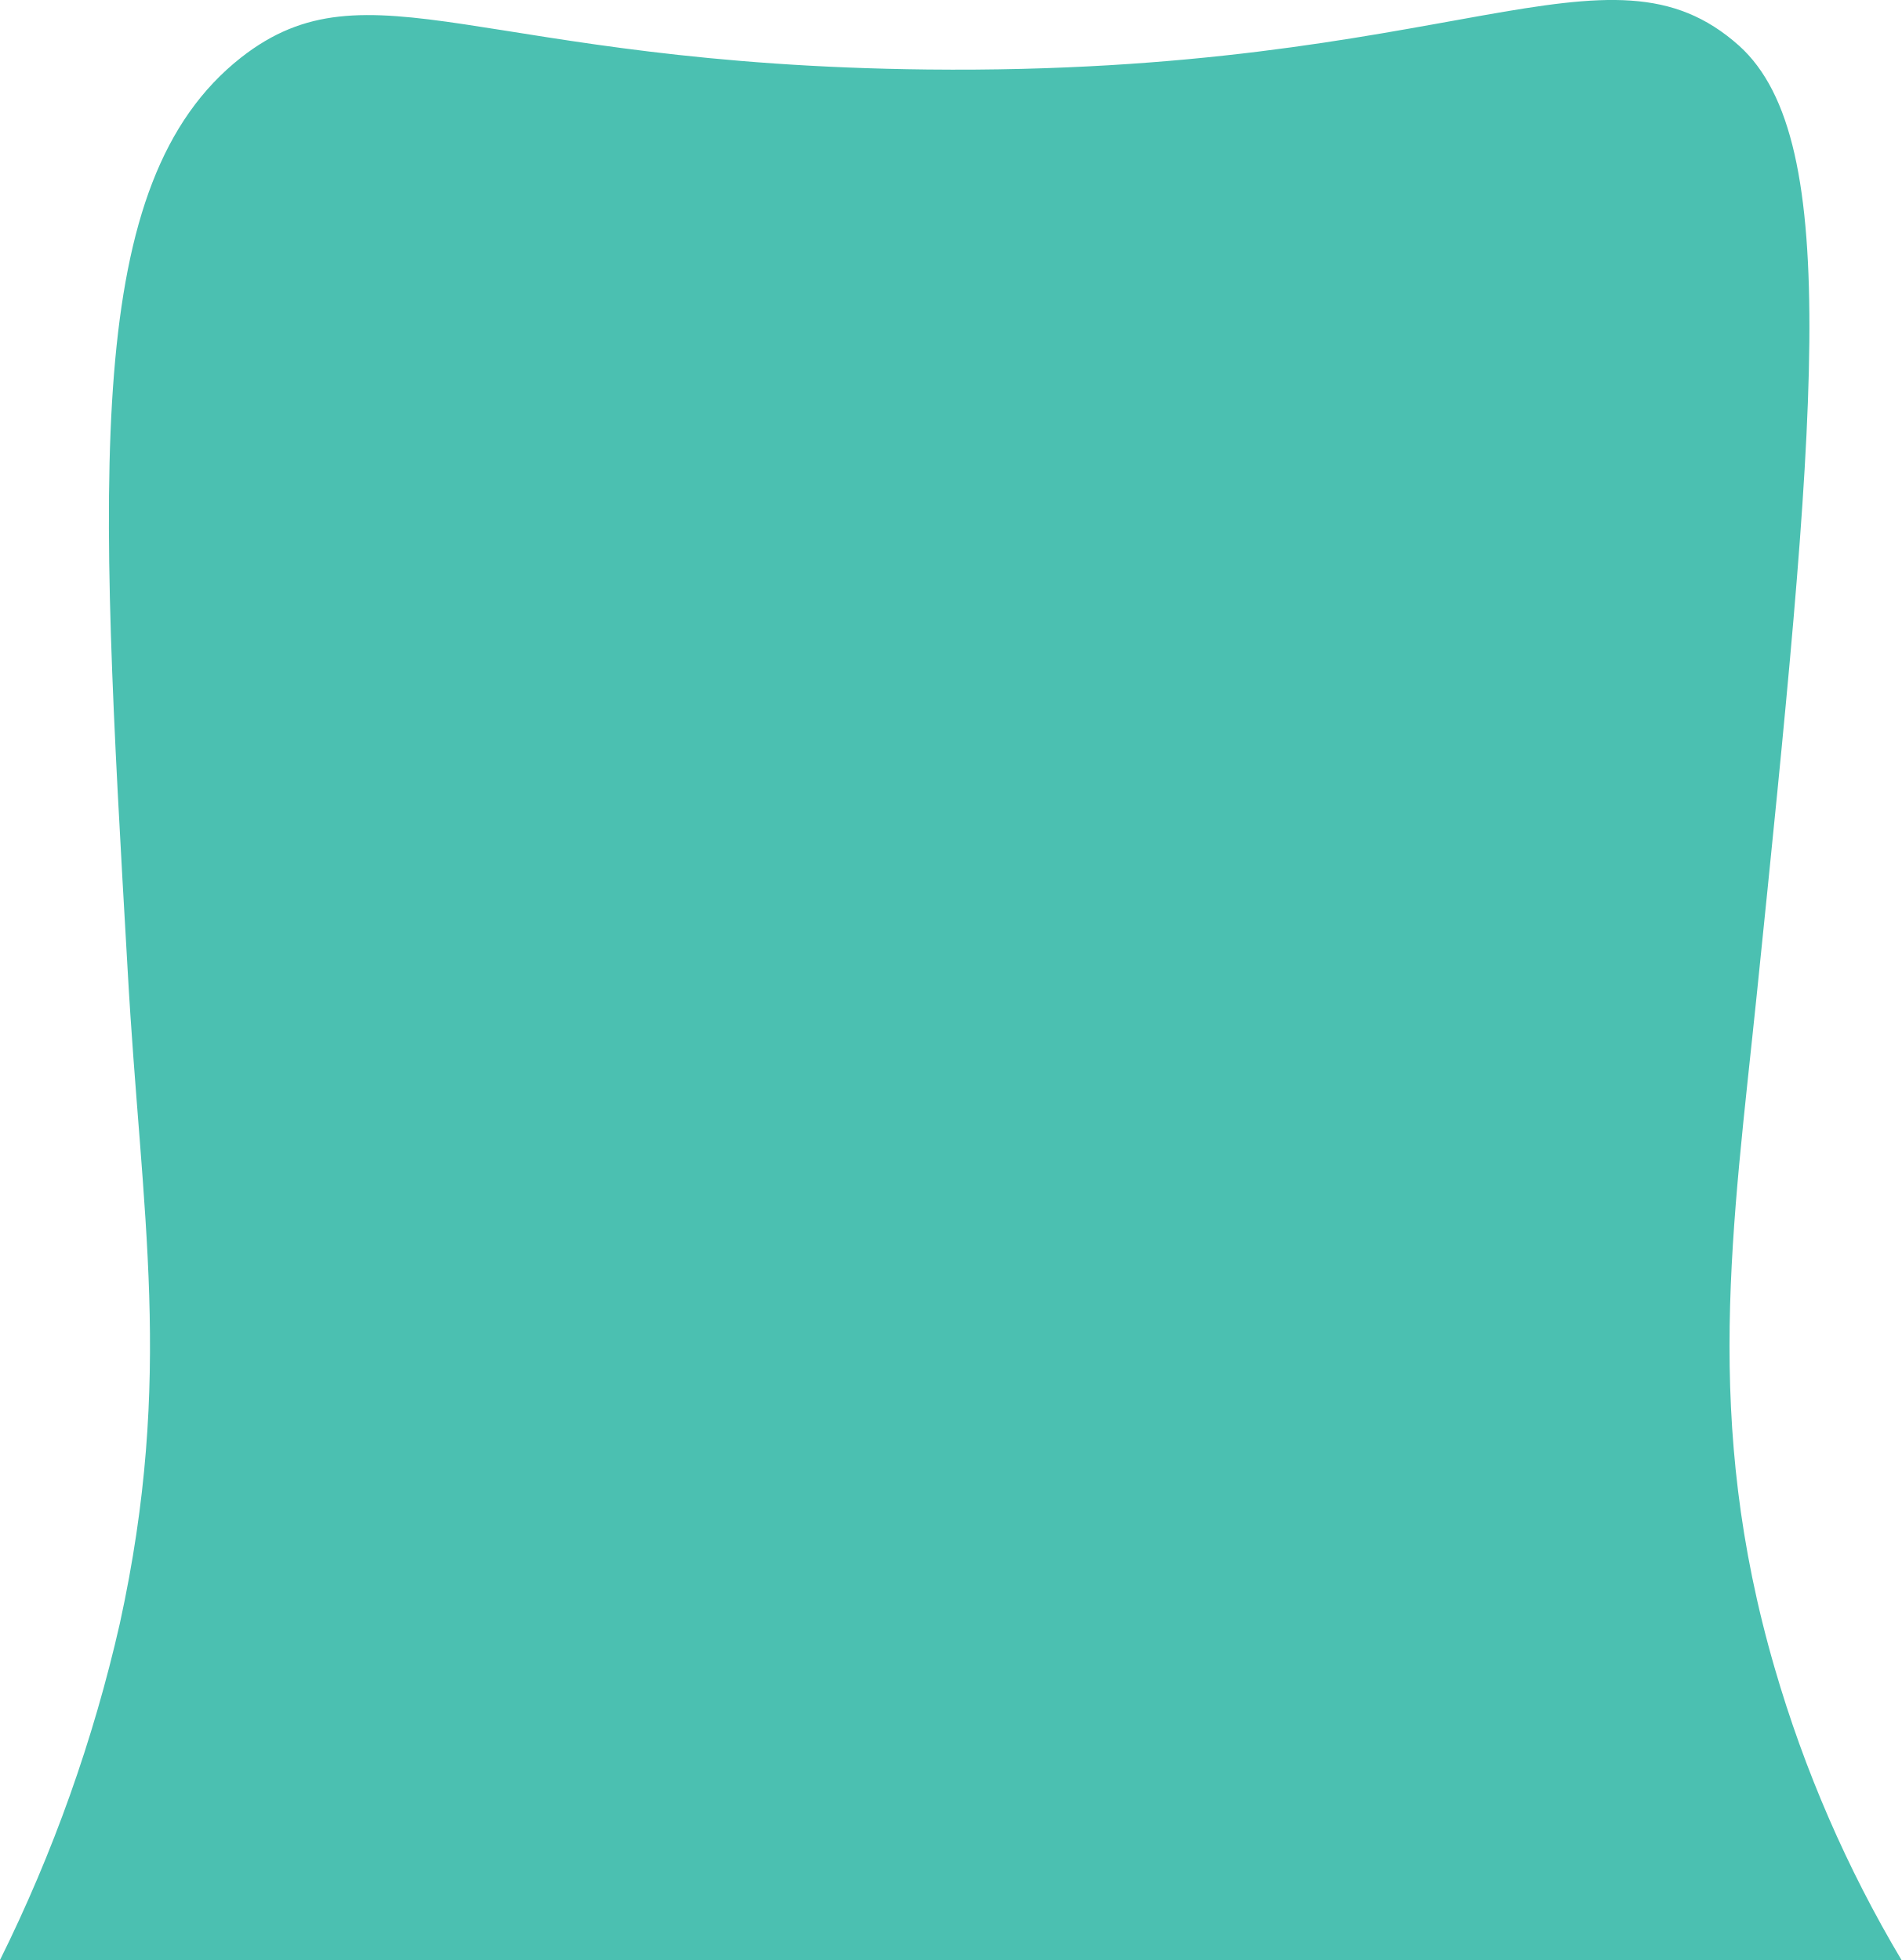
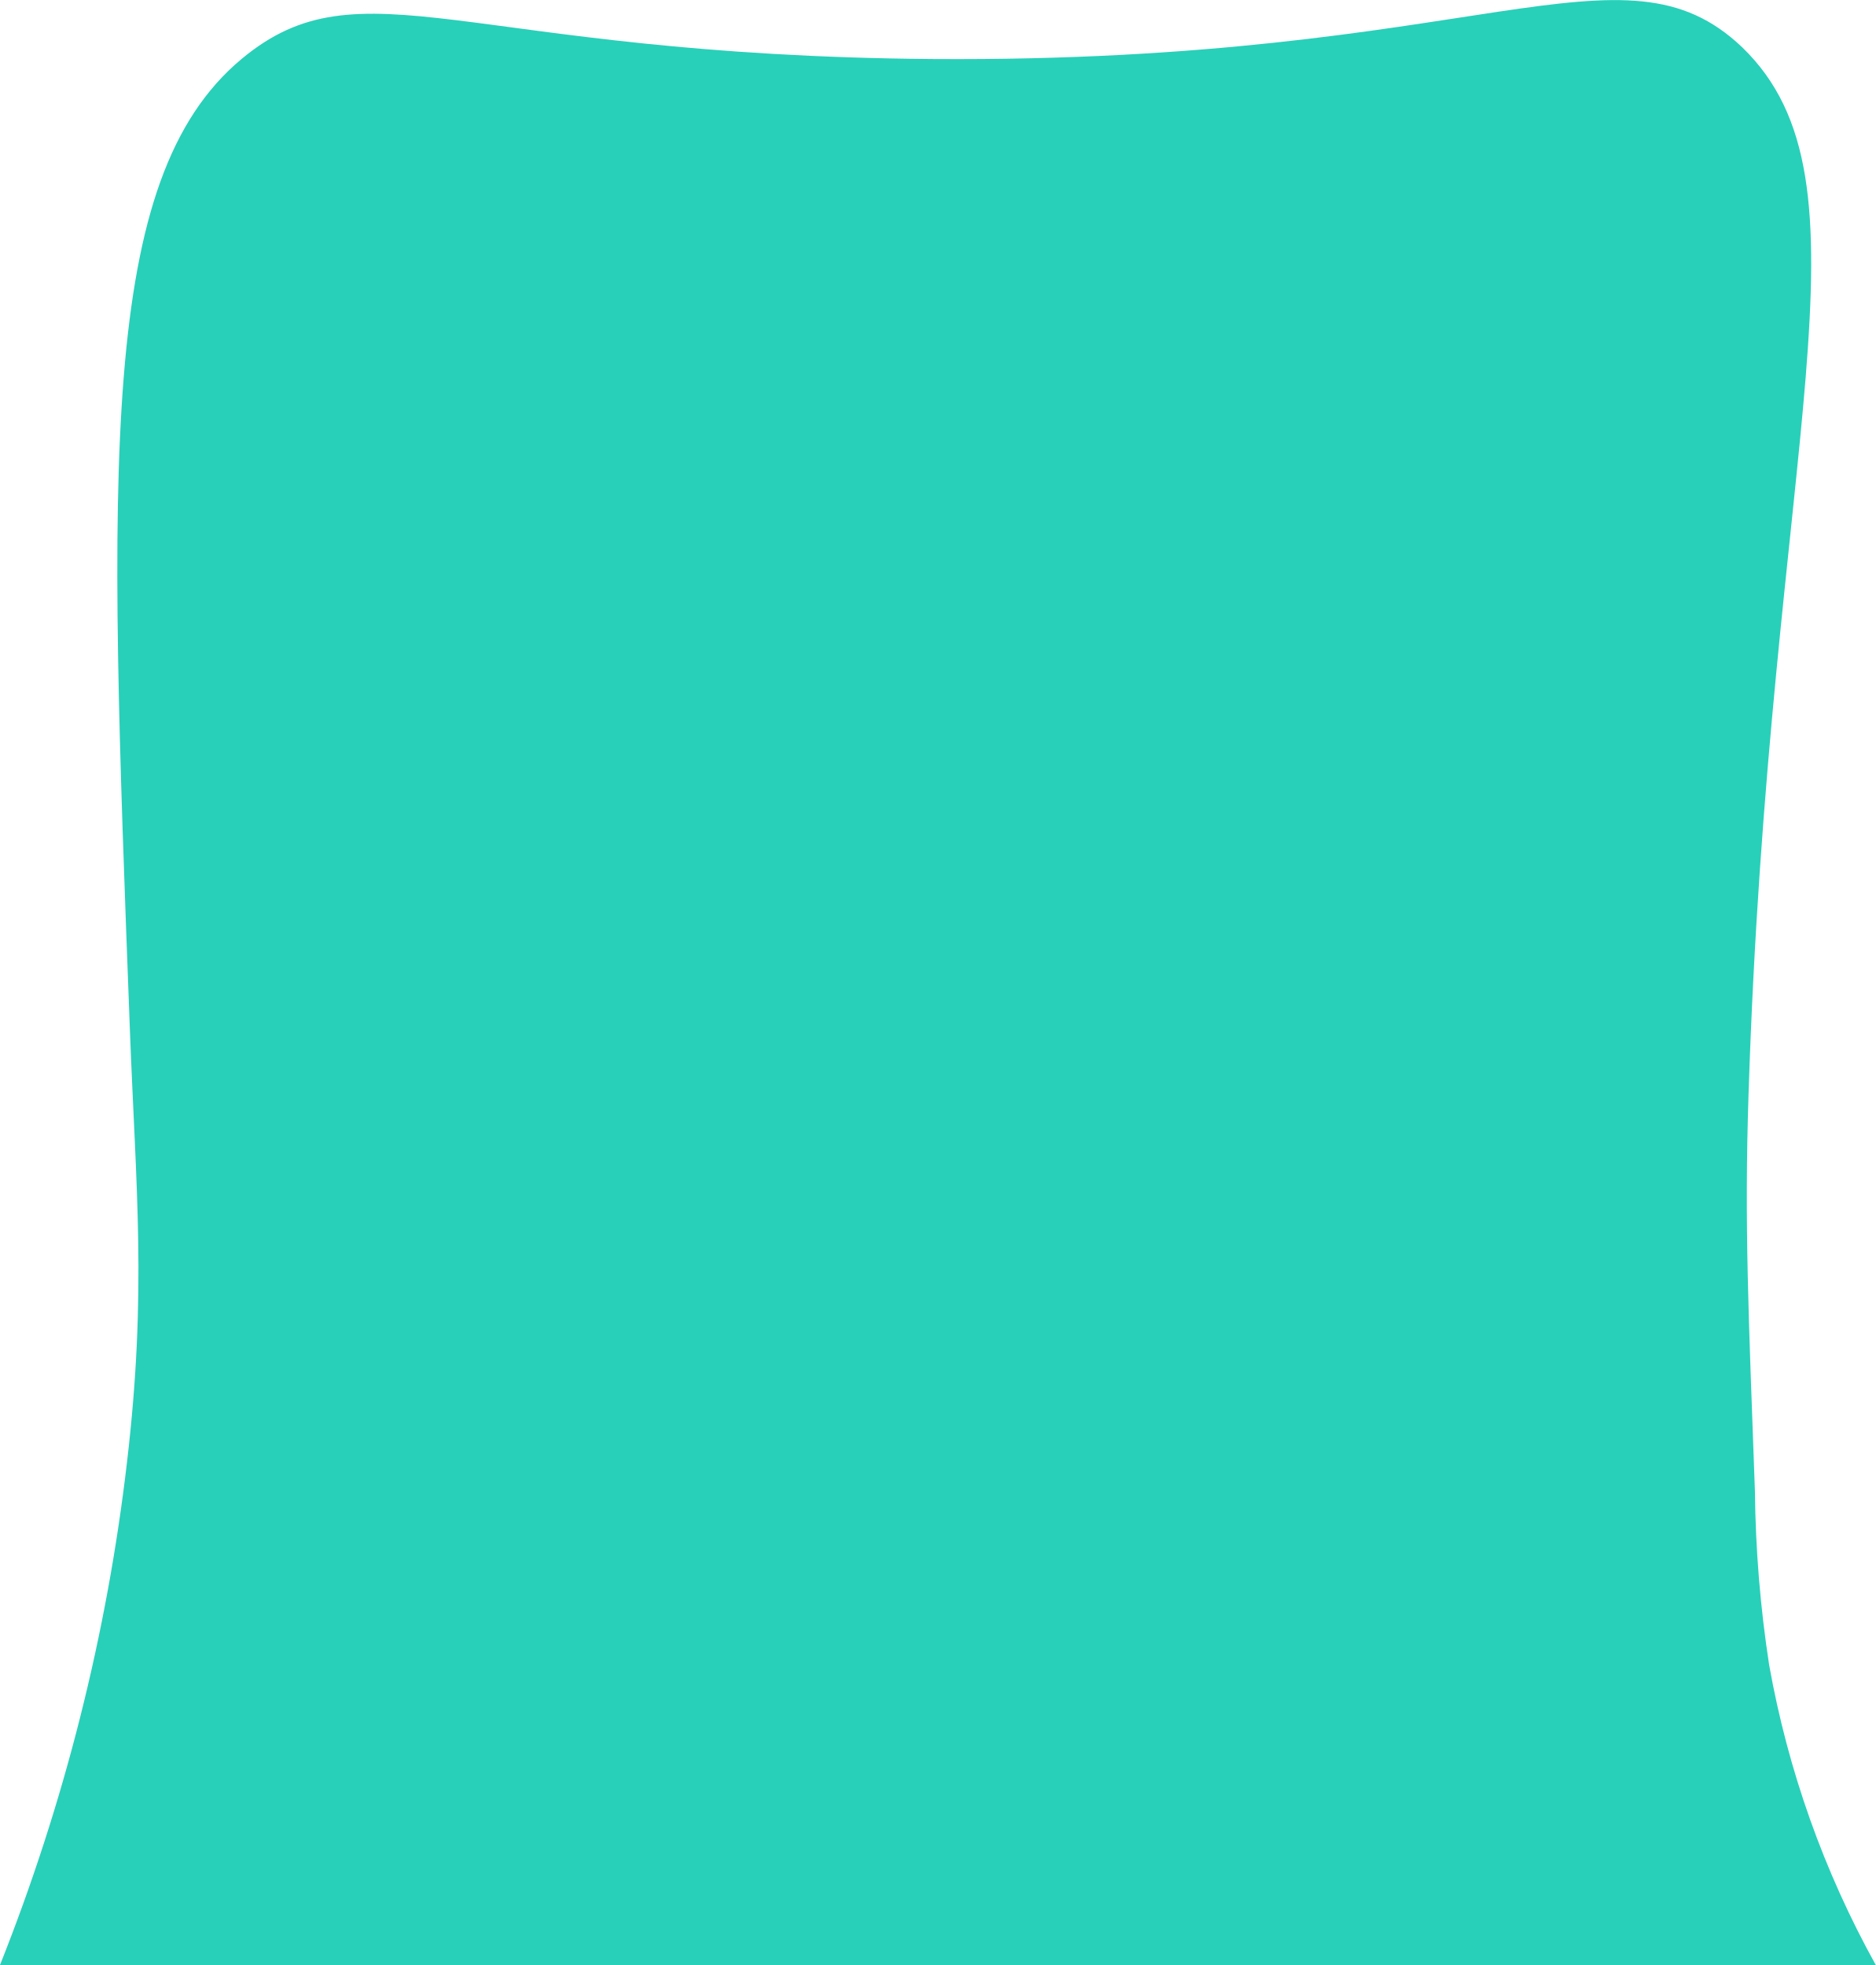
- <svg xmlns="http://www.w3.org/2000/svg" id="Warstwa_1" data-name="Warstwa 1" viewBox="0 0 95.2 98.13">
+ <svg xmlns="http://www.w3.org/2000/svg" id="Warstwa_1" data-name="Warstwa 1" viewBox="0 0 93.76 98.2">
  <defs>
-     <style>.cls-1{fill:#4bc0b1;}</style>
+     <style>.cls-1{fill:#28D0B9;}</style>
  </defs>
-   <path class="cls-1" d="M1.93,100a75.63,75.63,0,0,0,6-16.85C10.65,70.71,9,62.7,8.32,50.42,6.88,25.48,6.05,11,14,4.75c6.39-5,11.94.36,34.37.6C74.78,5.63,82.41-1.73,89,4.16c5.27,4.75,3.81,19,.89,47.45-1.21,11.75-2.72,21.35.89,33.77A62.77,62.77,0,0,0,97.13,100Z" transform="translate(-1.93 -1.87)" />
+   <path class="cls-1" d="M1.93,100A99,99,0,0,0,8.28,74.85c1-8.52.44-13.65.14-21.63C7.35,24.9,6.82,10.74,14,4.75c6-5,11.06-.18,34.55,0C76,4.94,83-1.55,89,4.16c7,6.76,1.36,19.82.32,52.36-.21,6.51,0,10.94.32,19.8A61.14,61.14,0,0,0,90.35,85a48.39,48.39,0,0,0,5.33,15Z" transform="translate(-1.93 -1.8)" />
</svg>
